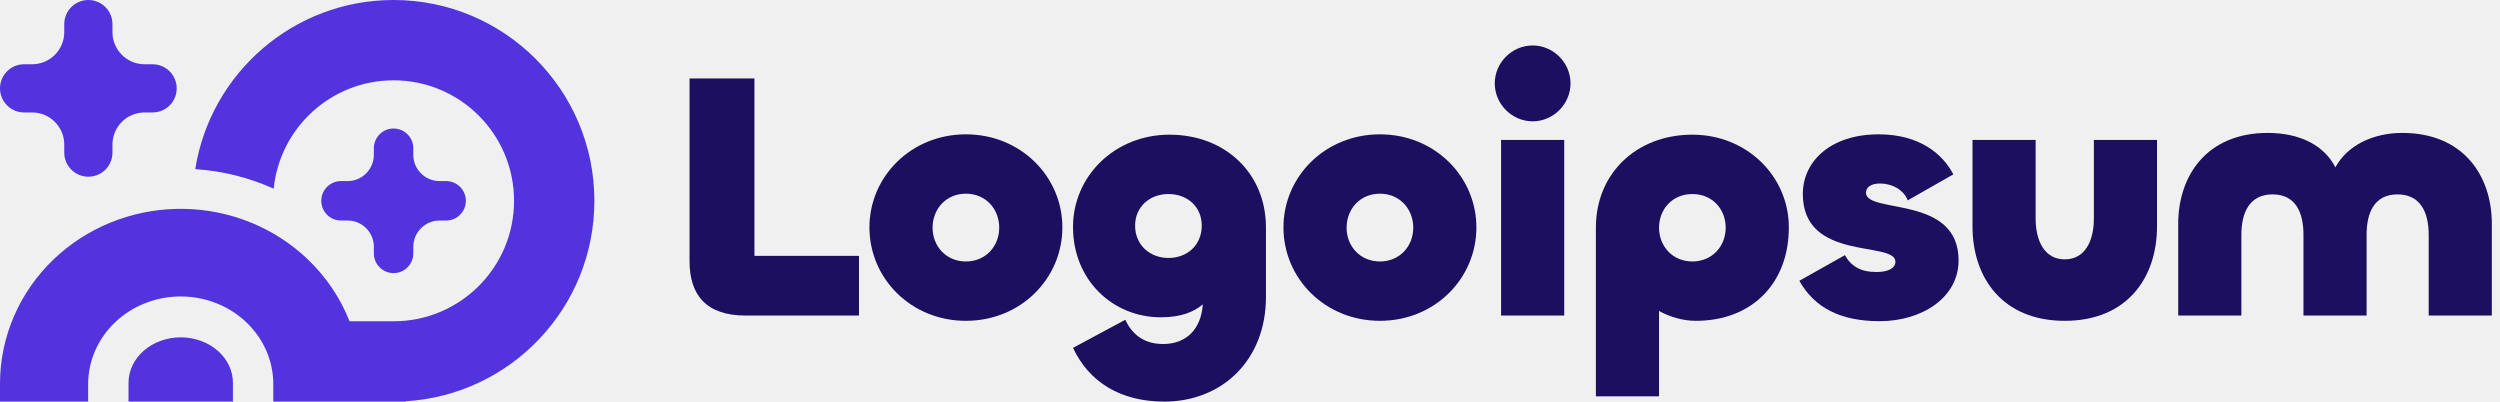
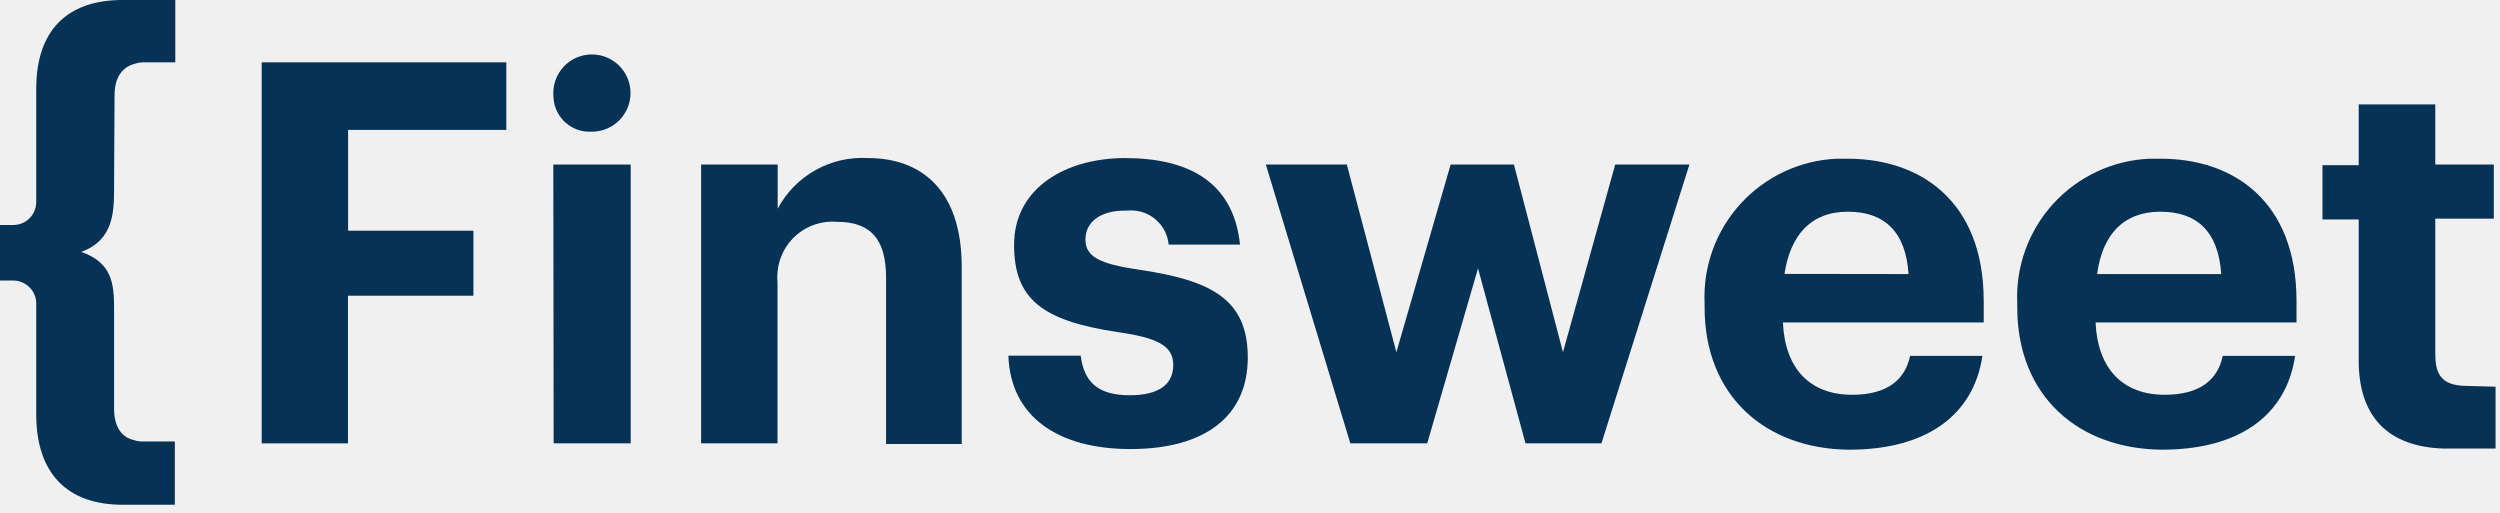
- <svg xmlns="http://www.w3.org/2000/svg" width="249" height="40" viewBox="0 0 249 40" fill="none">
-   <path d="M39.2 32C45.828 32 51.2 26.627 51.2 20C51.2 13.373 45.828 8 39.2 8C32.98 8 27.866 12.732 27.26 18.793C24.808 17.684 22.16 17.021 19.447 16.846C20.959 7.299 29.227 0 39.2 0C50.246 0 59.2 8.954 59.2 20C59.2 30.643 50.887 39.344 40.4 39.965V40H27.22V38.255C27.22 35.987 26.284 33.782 24.57 32.134C22.852 30.48 20.491 29.527 18 29.527C15.509 29.527 13.148 30.48 11.43 32.134C9.716 33.782 8.78 35.987 8.78 38.255V40H0V38.212C0 33.537 1.94 29.091 5.333 25.84C8.618 22.693 13.005 20.91 17.571 20.805C17.714 20.802 17.857 20.8 18 20.8C18.111 20.8 18.221 20.801 18.332 20.803C22.933 20.885 27.359 22.671 30.667 25.84C32.499 27.595 33.908 29.7 34.816 32H39.2Z" fill="#5233DD" />
-   <path d="M21.677 34.925C22.652 35.773 23.2 36.923 23.2 38.122V40H12.8V38.122C12.8 36.923 13.348 35.773 14.323 34.925C15.298 34.076 16.621 33.6 18 33.6C19.379 33.6 20.702 34.076 21.677 34.925Z" fill="#5233DD" />
-   <path d="M43.782 18.036C42.336 18.036 41.164 16.864 41.164 15.418V14.764C41.164 13.679 40.285 12.8 39.2 12.8C38.115 12.8 37.236 13.679 37.236 14.764V15.418C37.236 16.864 36.064 18.036 34.618 18.036H33.964C32.879 18.036 32 18.916 32 20C32 21.084 32.879 21.964 33.964 21.964H34.618C36.064 21.964 37.236 23.136 37.236 24.582V25.236C37.236 26.321 38.115 27.2 39.2 27.2C40.285 27.2 41.164 26.321 41.164 25.236V24.582C41.164 23.136 42.336 21.964 43.782 21.964H44.436C45.521 21.964 46.4 21.084 46.4 20C46.4 18.916 45.521 18.036 44.436 18.036H43.782Z" fill="#5233DD" />
-   <path d="M11.2 3.2C11.2 4.967 12.633 6.4 14.4 6.4H15.2C16.526 6.4 17.6 7.475 17.6 8.8C17.6 10.126 16.526 11.2 15.2 11.2H14.4C12.633 11.2 11.2 12.633 11.2 14.4V15.2C11.2 16.526 10.126 17.6 8.8 17.6C7.475 17.6 6.4 16.526 6.4 15.2L6.4 14.4C6.4 12.633 4.967 11.2 3.2 11.2H2.4C1.075 11.2 0 10.126 0 8.8C0 7.475 1.075 6.4 2.4 6.4H3.2C4.967 6.4 6.4 4.967 6.4 3.2L6.4 2.4C6.4 1.075 7.475 0 8.8 0C10.126 0 11.2 1.075 11.2 2.4V3.2Z" fill="#5233DD" />
-   <path d="M239.278 13.239C245.287 13.239 248.187 17.437 248.187 22.299V31.429H241.898V23.384C241.898 21.18 241.095 19.361 238.789 19.361C236.483 19.361 235.714 21.18 235.714 23.384V31.429H229.425V23.384C229.425 21.18 228.656 19.361 226.35 19.361C224.044 19.361 223.241 21.18 223.241 23.384V31.429H216.951V22.299C216.951 17.437 219.851 13.239 225.861 13.239C229.145 13.239 231.521 14.533 232.604 16.667C233.757 14.533 236.273 13.239 239.278 13.239Z" fill="#1D0F5F" />
-   <path d="M205.65 25.832C207.677 25.832 208.55 23.978 208.55 21.774V13.938H214.839V22.544C214.839 27.686 211.834 31.954 205.65 31.954C199.466 31.954 196.461 27.686 196.461 22.544V13.938H202.75V21.774C202.75 23.978 203.624 25.832 205.65 25.832Z" fill="#1D0F5F" />
-   <path d="M187.213 31.989C183.265 31.989 180.715 30.625 179.212 27.966L183.754 25.413C184.383 26.532 185.327 27.092 186.899 27.092C188.192 27.092 188.786 26.637 188.786 26.077C188.786 23.943 179.562 26.112 179.562 19.326C179.562 16.037 182.357 13.379 187.109 13.379C191.266 13.379 193.538 15.408 194.551 17.367L190.009 19.955C189.624 18.906 188.436 18.276 187.248 18.276C186.34 18.276 185.851 18.661 185.851 19.186C185.851 21.355 195.075 19.361 195.075 25.937C195.075 29.61 191.476 31.989 187.213 31.989Z" fill="#1D0F5F" />
-   <path d="M165.241 39.475H158.952V22.649C158.952 17.297 162.97 13.414 168.56 13.414C174.01 13.414 178.168 17.577 178.168 22.649C178.168 28.246 174.465 31.954 168.909 31.954C167.617 31.954 166.324 31.569 165.241 30.975V39.475ZM168.56 26.042C170.551 26.042 171.879 24.503 171.879 22.684C171.879 20.83 170.551 19.326 168.56 19.326C166.568 19.326 165.241 20.83 165.241 22.684C165.241 24.503 166.568 26.042 168.56 26.042Z" fill="#1D0F5F" />
-   <path d="M152.652 12.084C150.59 12.084 148.878 10.37 148.878 8.306C148.878 6.242 150.59 4.528 152.652 4.528C154.713 4.528 156.425 6.242 156.425 8.306C156.425 10.37 154.713 12.084 152.652 12.084ZM149.507 13.938H155.796V31.429H149.507V13.938Z" fill="#1D0F5F" />
-   <path d="M137.441 31.954C131.99 31.954 127.832 27.756 127.832 22.649C127.832 17.577 131.99 13.379 137.441 13.379C142.891 13.379 147.049 17.577 147.049 22.649C147.049 27.756 142.891 31.954 137.441 31.954ZM137.441 26.042C139.432 26.042 140.76 24.503 140.76 22.684C140.76 20.83 139.432 19.291 137.441 19.291C135.449 19.291 134.121 20.83 134.121 22.684C134.121 24.503 135.449 26.042 137.441 26.042Z" fill="#1D0F5F" />
-   <path d="M115.957 40C111.624 40 108.48 38.076 106.872 34.648L112.078 31.849C112.637 33.039 113.686 34.263 115.852 34.263C118.123 34.263 119.625 32.829 119.8 30.31C118.962 31.045 117.634 31.604 115.642 31.604C110.786 31.604 106.872 27.861 106.872 22.614C106.872 17.542 111.03 13.414 116.481 13.414C122.071 13.414 126.089 17.297 126.089 22.649V29.575C126.089 35.872 121.722 40 115.957 40ZM116.376 25.692C118.263 25.692 119.695 24.398 119.695 22.474C119.695 20.585 118.263 19.326 116.376 19.326C114.524 19.326 113.057 20.585 113.057 22.474C113.057 24.398 114.524 25.692 116.376 25.692Z" fill="#1D0F5F" />
-   <path d="M96.204 31.954C90.753 31.954 86.596 27.756 86.596 22.649C86.596 17.577 90.753 13.379 96.204 13.379C101.654 13.379 105.812 17.577 105.812 22.649C105.812 27.756 101.654 31.954 96.204 31.954ZM96.204 26.042C98.195 26.042 99.523 24.503 99.523 22.684C99.523 20.83 98.195 19.291 96.204 19.291C94.212 19.291 92.885 20.83 92.885 22.684C92.885 24.503 94.212 26.042 96.204 26.042Z" fill="#1D0F5F" />
-   <path d="M75.143 7.817V25.483H85.555V31.429H74.269C70.286 31.429 68.679 29.331 68.679 26.007V7.817H75.143Z" fill="#1D0F5F" />
+ <svg xmlns="http://www.w3.org/2000/svg" width="122" height="25" viewBox="0 0 122 25" fill="none">
+   <g clip-path="url(#clip0_201_2)">
+     <path d="M121.784 18.871V21.89H119.252C116.549 21.806 115.105 20.346 115.105 17.605V10.71H113.337V8.061H115.105V5.096H118.842V8.03H121.699V10.671H118.842V17.234C118.842 18.122 119.02 18.833 120.387 18.833L121.784 18.871Z" fill="#063255" />
+     <path d="M98.442 15.003V14.802C98.401 13.914 98.536 13.027 98.84 12.191C99.143 11.355 99.608 10.588 100.208 9.932C100.809 9.276 101.532 8.746 102.338 8.37C103.144 7.995 104.016 7.782 104.904 7.745C105.082 7.745 105.267 7.745 105.445 7.745C108.974 7.745 112.07 9.799 112.07 14.694V15.736H102.264C102.364 17.991 103.584 19.265 105.638 19.265C107.406 19.265 108.232 18.493 108.472 17.366H112.001C111.568 20.308 109.221 21.945 105.507 21.945C101.43 21.914 98.442 19.335 98.442 15.003ZM108.395 13.374C108.263 11.32 107.229 10.331 105.43 10.331C103.63 10.331 102.596 11.443 102.341 13.374H108.395Z" fill="#063255" />
+     <path d="M83.184 15.003V14.802C83.143 13.915 83.278 13.029 83.58 12.194C83.882 11.36 84.346 10.593 84.945 9.937C85.544 9.282 86.266 8.751 87.07 8.375C87.874 7.998 88.744 7.784 89.631 7.745C89.809 7.745 89.994 7.745 90.172 7.745C93.701 7.745 96.805 9.799 96.805 14.694V15.736H87.006C87.106 17.991 88.326 19.265 90.38 19.265C92.148 19.265 92.975 18.493 93.214 17.366H96.743C96.303 20.308 93.955 21.945 90.241 21.945C86.172 21.914 83.184 19.335 83.184 15.003ZM93.137 13.374C93.005 11.32 91.971 10.331 90.172 10.331C88.373 10.331 87.369 11.474 87.083 13.366L93.137 13.374Z" fill="#063255" />
+     <path d="M61.773 8.03H65.726L68.143 17.188L70.791 8.03H73.88L76.273 17.188L78.822 8.03H82.443L78.15 21.636H74.444L72.127 13.096L69.648 21.636H65.896L61.773 8.03Z" fill="#063255" />
+     <path d="M49.209 17.358H52.738C52.9 18.586 53.51 19.288 55.131 19.288C56.583 19.288 57.255 18.74 57.255 17.806C57.255 16.872 56.483 16.478 54.506 16.2C50.885 15.652 49.487 14.609 49.487 11.953C49.487 9.119 52.081 7.714 54.892 7.714C57.911 7.714 60.189 8.81 60.513 11.938H57.031C57.009 11.696 56.939 11.461 56.825 11.246C56.712 11.032 56.557 10.842 56.369 10.687C56.182 10.533 55.966 10.417 55.733 10.347C55.501 10.277 55.257 10.253 55.016 10.277H54.9C53.68 10.277 52.969 10.849 52.969 11.683C52.969 12.517 53.626 12.88 55.618 13.165C59 13.675 60.892 14.532 60.892 17.443C60.892 20.354 58.753 21.914 55.17 21.914C51.587 21.914 49.309 20.3 49.209 17.358Z" fill="#063255" />
+     <path d="M34.214 8.03H37.951V10.185C38.372 9.394 39.012 8.741 39.793 8.303C40.575 7.865 41.466 7.66 42.36 7.714C45.008 7.714 46.931 9.328 46.931 13.011V21.667H43.24V13.551C43.24 11.706 42.522 10.826 40.854 10.826C40.502 10.795 40.147 10.834 39.809 10.941C39.472 11.048 39.159 11.22 38.889 11.449C38.618 11.677 38.395 11.956 38.233 12.271C38.071 12.585 37.972 12.928 37.943 13.281C37.924 13.445 37.924 13.611 37.943 13.775V21.636H34.214V8.03Z" fill="#063255" />
+     <path d="M27.002 4.61C26.989 4.237 27.086 3.869 27.282 3.552C27.478 3.234 27.763 2.982 28.102 2.827C28.442 2.673 28.819 2.622 29.187 2.682C29.555 2.741 29.897 2.909 30.17 3.163C30.443 3.418 30.634 3.747 30.719 4.11C30.804 4.473 30.78 4.853 30.649 5.202C30.518 5.552 30.287 5.854 29.984 6.072C29.681 6.289 29.321 6.412 28.948 6.424H28.878C28.647 6.439 28.415 6.408 28.196 6.333C27.977 6.257 27.775 6.14 27.601 5.986C27.427 5.833 27.286 5.646 27.184 5.438C27.083 5.23 27.024 5.003 27.01 4.772C27.003 4.718 27.001 4.664 27.002 4.61ZM27.002 8.03H30.778V21.636H27.018L27.002 8.03Z" fill="#063255" />
+     <path d="M12.771 3.042H24.709V6.339H16.987V11.258H23.103V14.431H16.98V21.636H12.771V3.042Z" fill="#063255" />
+     <path d="M5.567 9.127C5.567 10.293 5.567 11.713 3.961 12.293C5.606 12.856 5.567 14.053 5.567 15.304V19.937C5.567 20.817 5.922 21.35 6.556 21.481C6.695 21.528 6.841 21.549 6.988 21.543H8.532V24.632H5.984C3.266 24.632 1.768 23.087 1.768 20.223V14.74C1.749 14.459 1.625 14.195 1.42 14.001C1.216 13.806 0.946 13.695 0.664 13.69H0V10.98H0.664C0.952 10.976 1.227 10.862 1.433 10.661C1.638 10.459 1.758 10.187 1.768 9.899V4.339C1.768 1.521 3.235 0 5.984 0H8.555V3.042H7.011C6.864 3.043 6.718 3.066 6.579 3.112C5.946 3.274 5.59 3.799 5.59 4.656L5.567 9.127Z" fill="#063255" />
+   </g>
+   <defs>
+     <clipPath id="clip0_201_2">
+       <rect width="122" height="24.709" fill="white" />
+     </clipPath>
+   </defs>
</svg>
